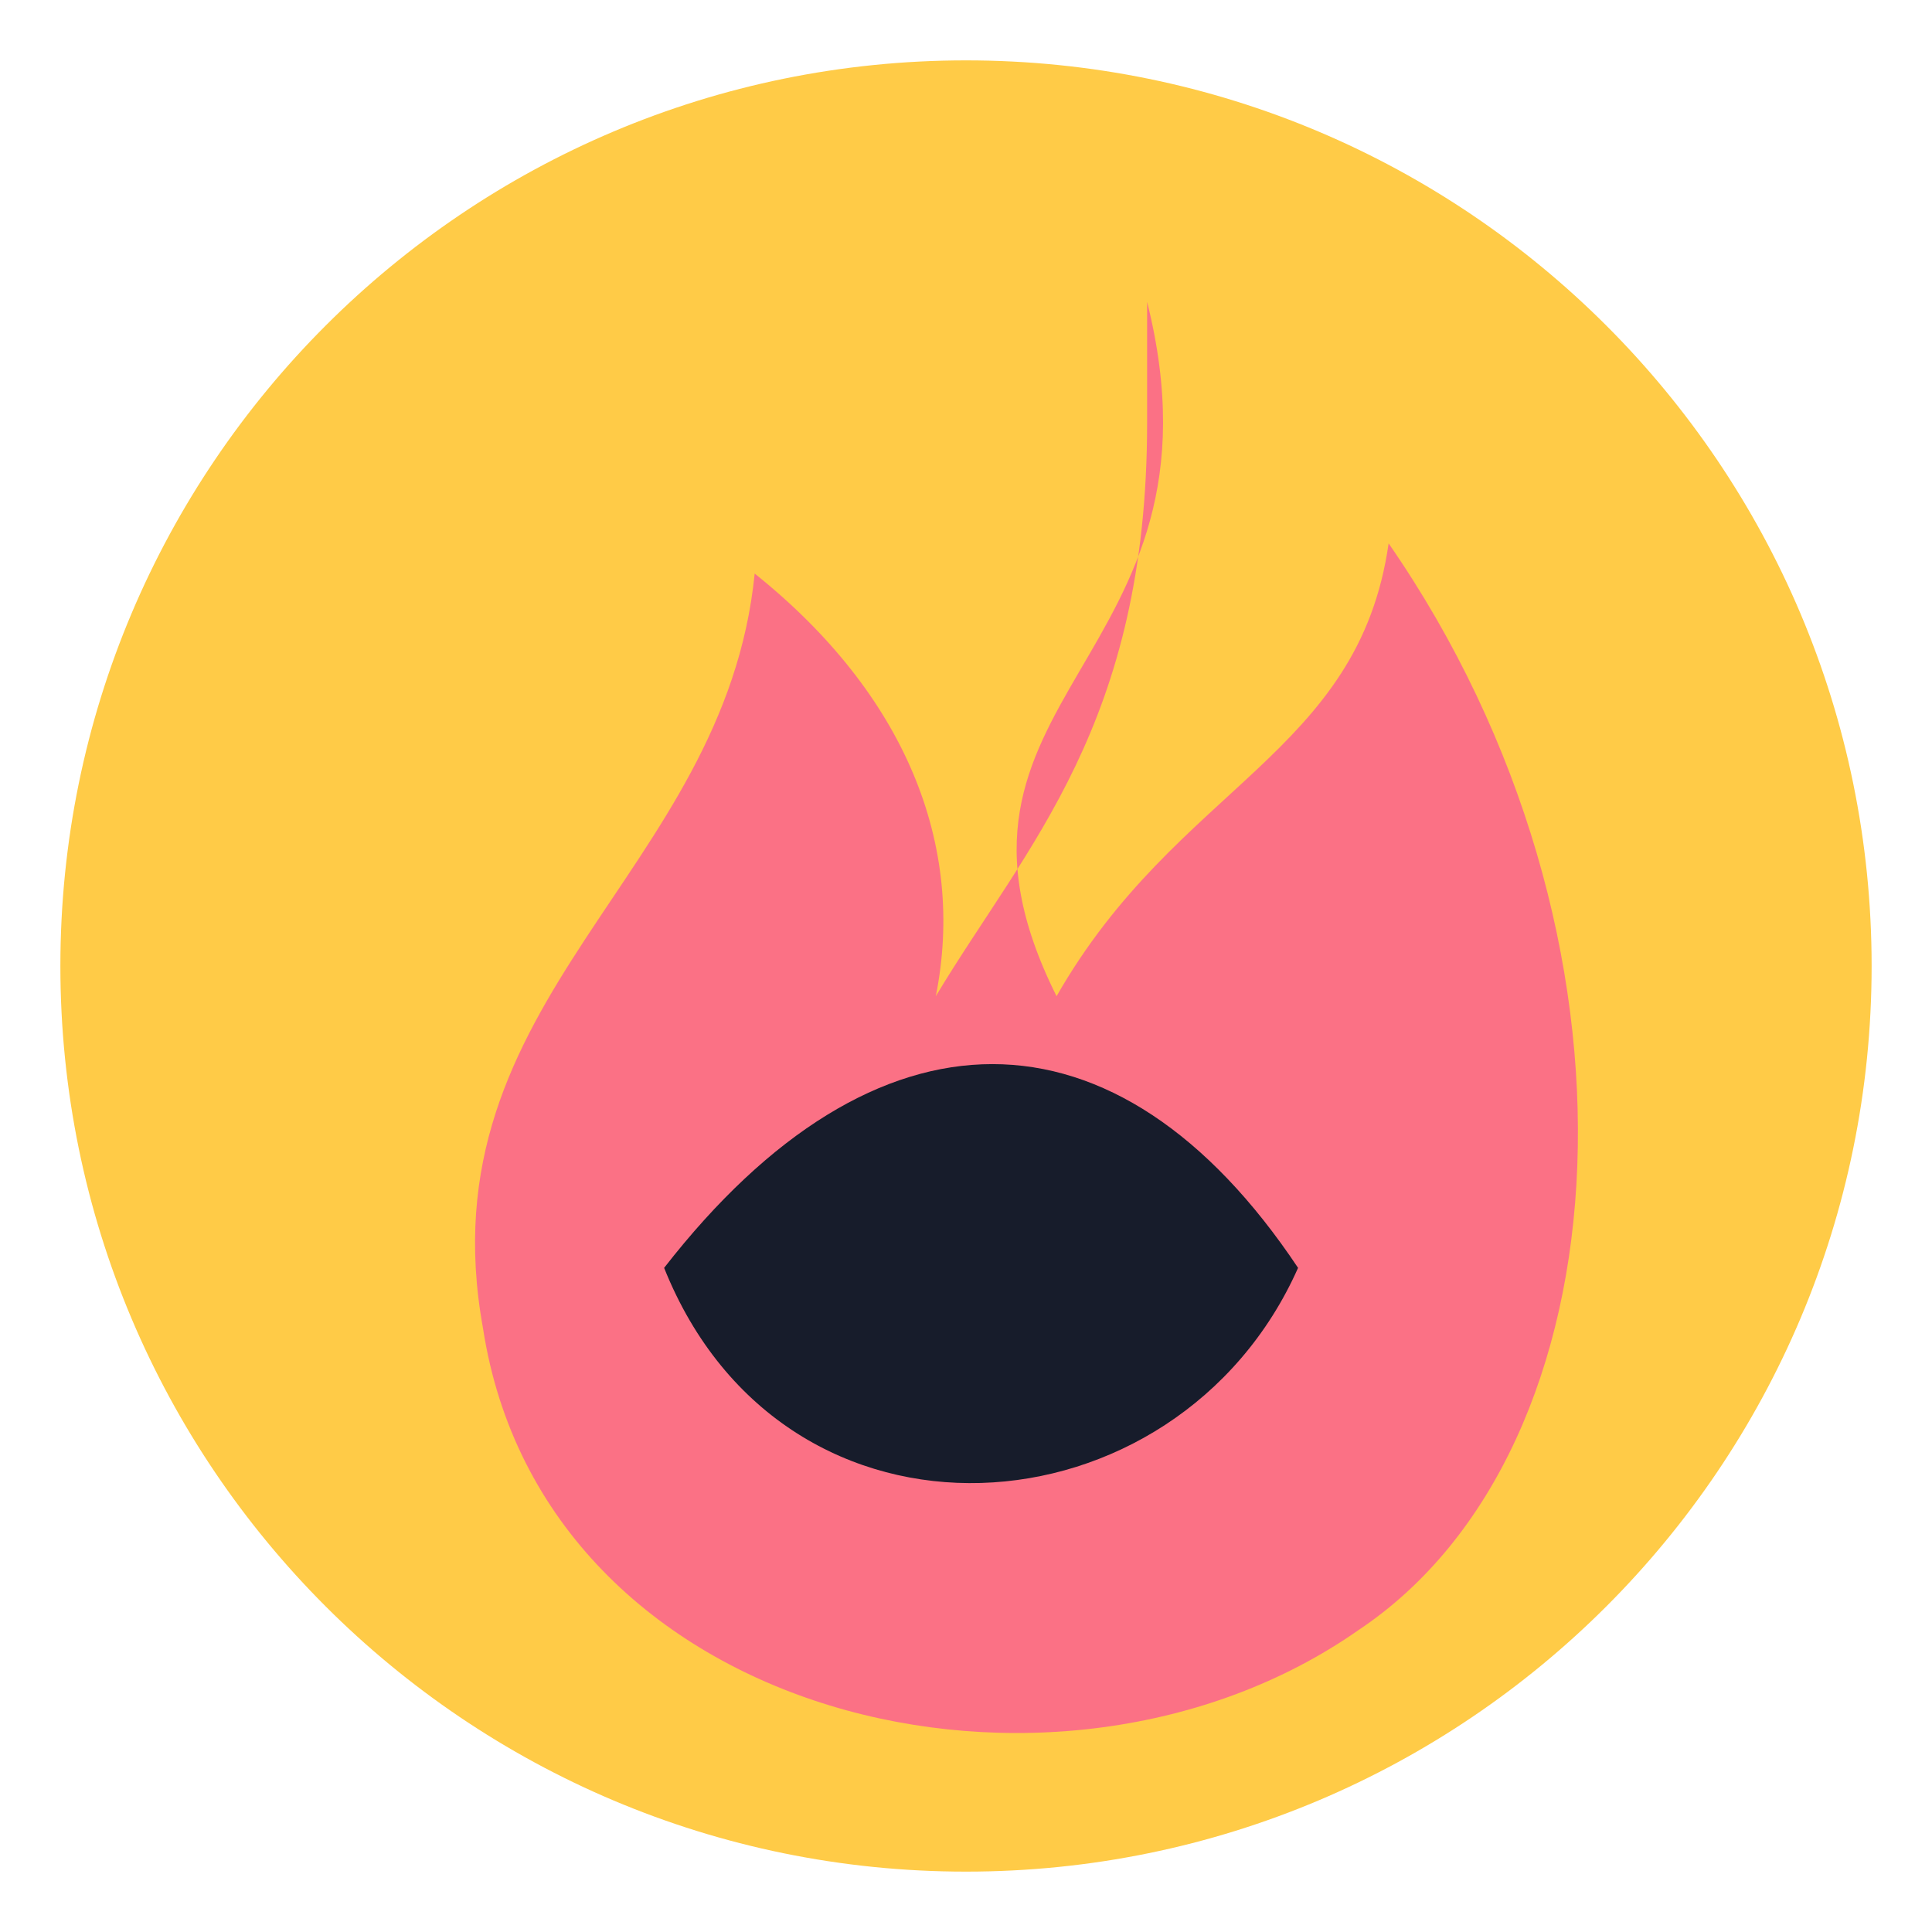
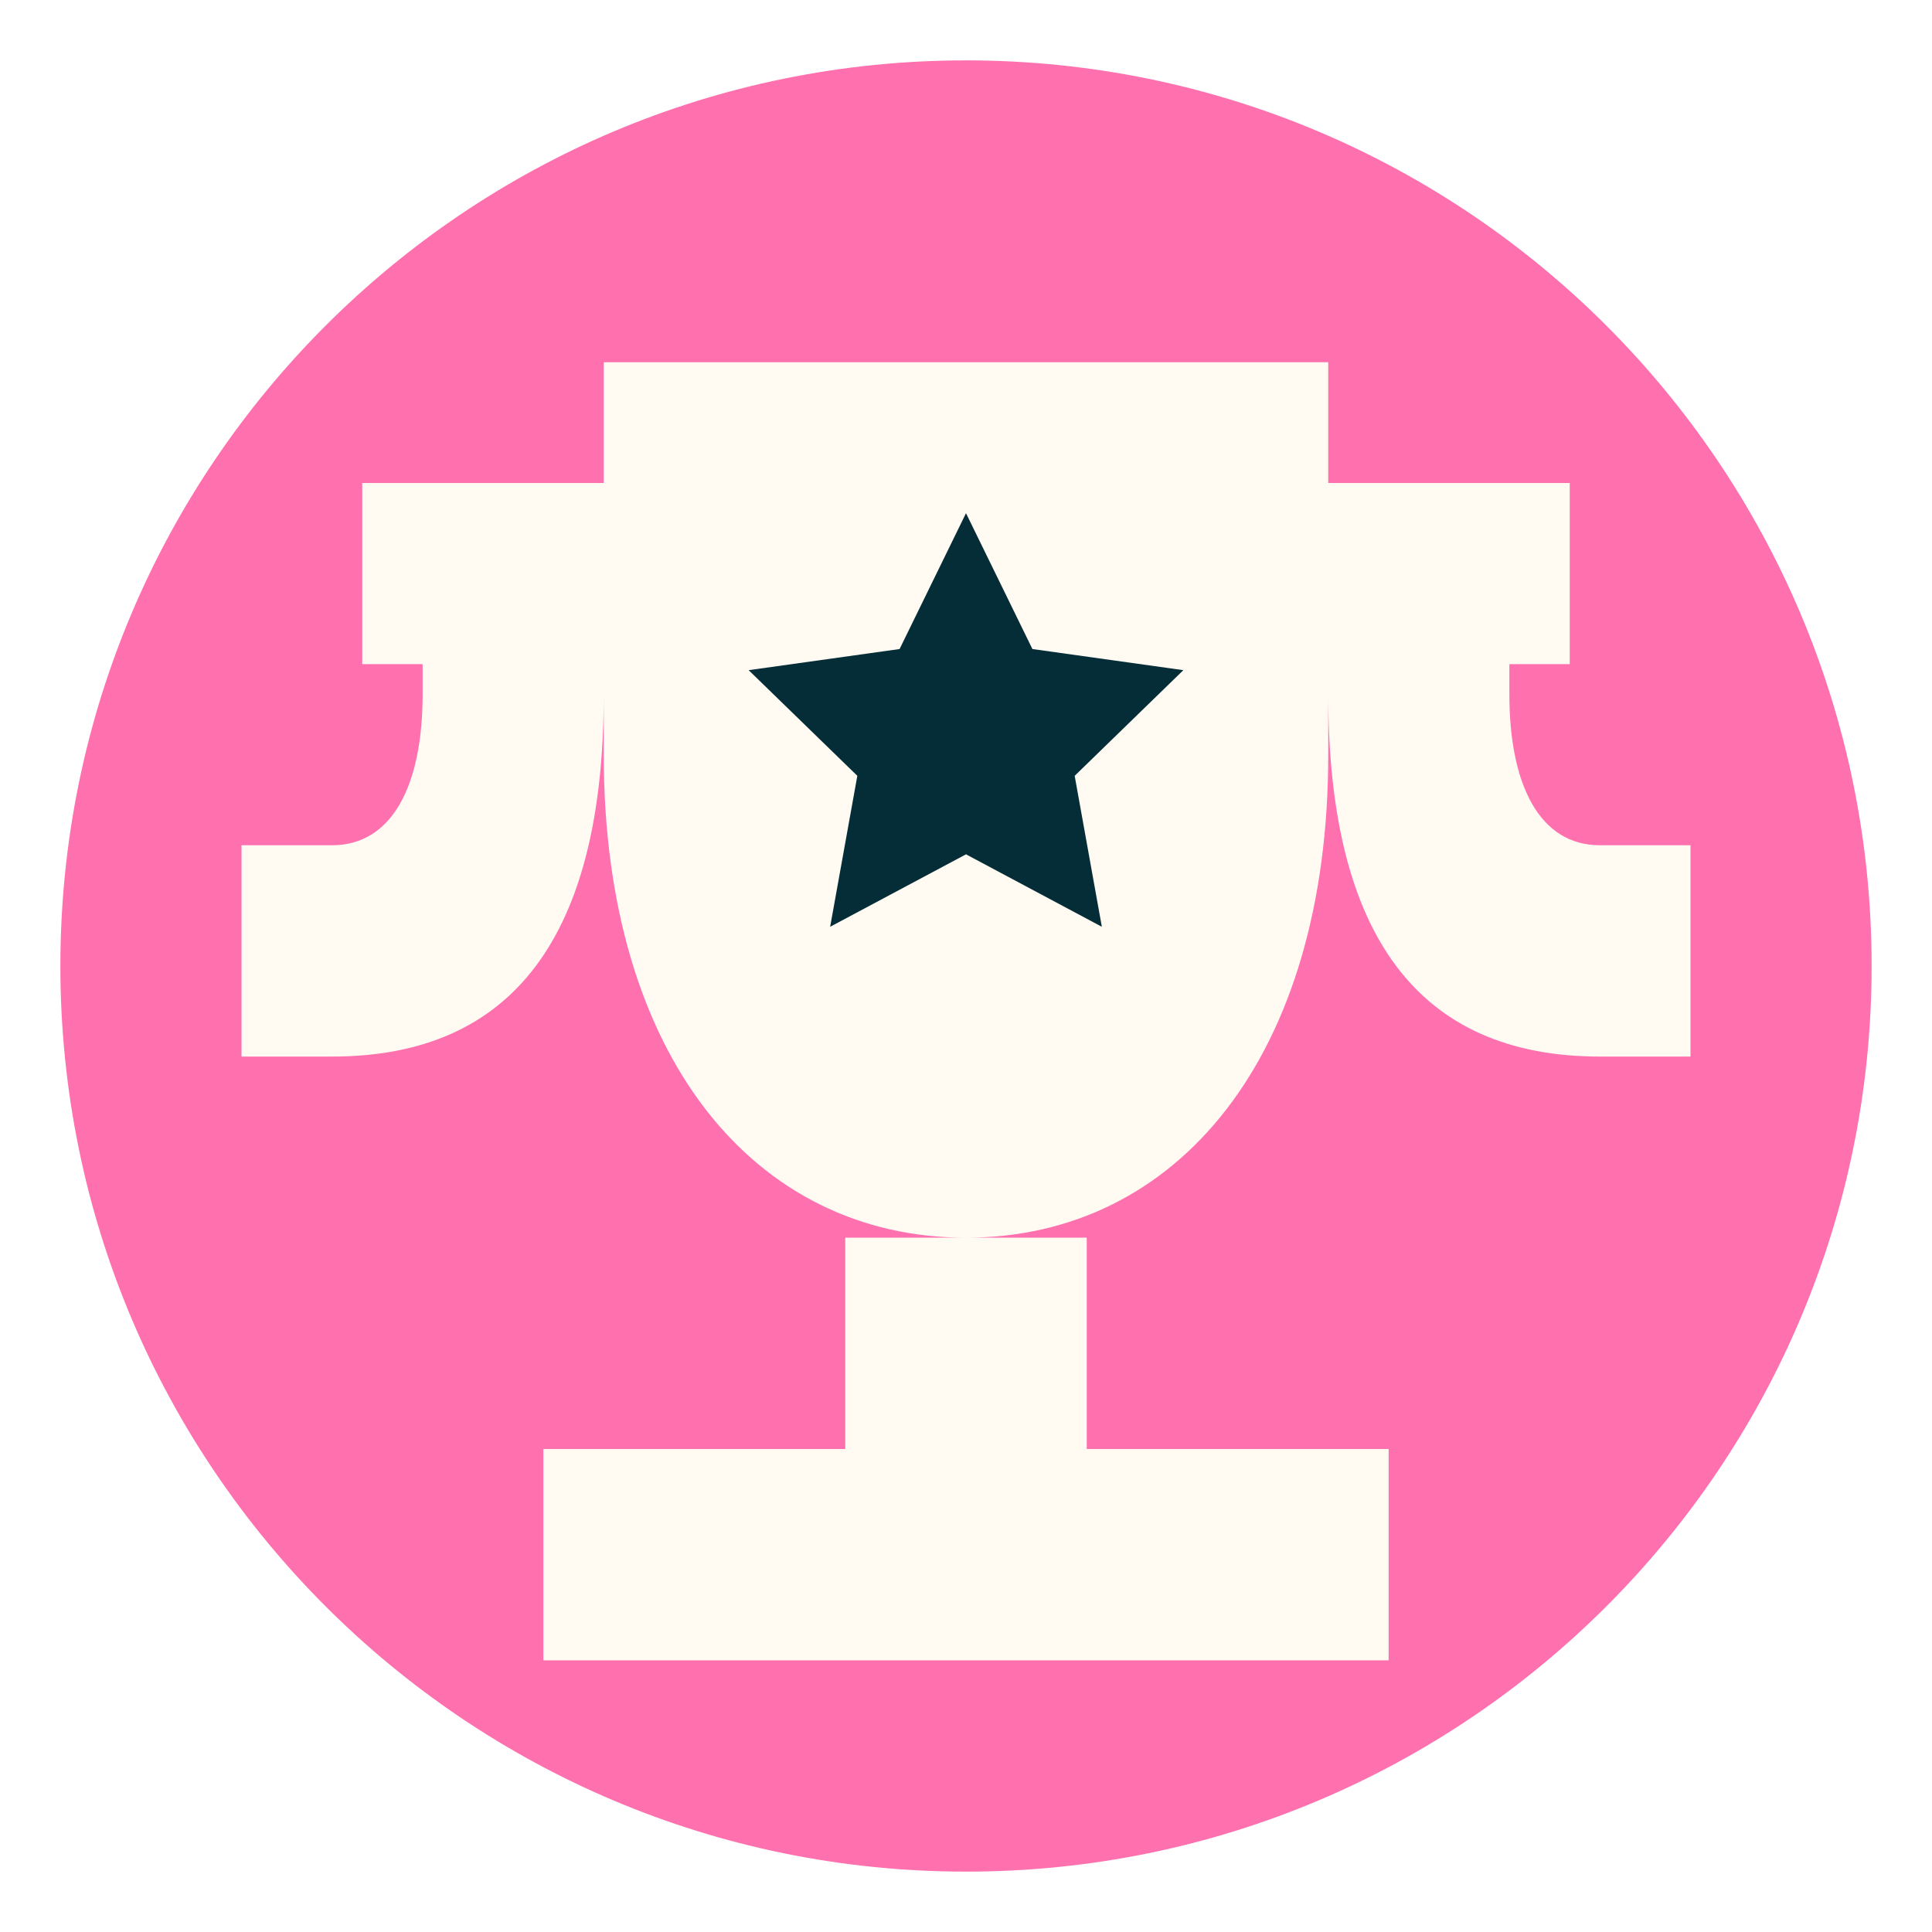
- <svg xmlns="http://www.w3.org/2000/svg" viewBox="0 0 64 64" role="img" aria-label="Flaming football">
-   <circle cx="32" cy="32" r="30" fill="#ffcb47" />
-   <path d="M38 10c3 12-8 13-3 23 4-7 10-8 11-15 9 13 8 30-1 36-10 7-27 3-29-10-2-11 8-15 9-25 5 4 7 9 6 14 3-5 7-9 7-19z" fill="#fb7185" />
-   <path d="M22 42c7-9 15-9 21 0-4 9-17 10-21 0z" fill="#171c2b" />
+ <svg xmlns="http://www.w3.org/2000/svg" viewBox="0 0 64 64" role="img" aria-label="Winner of the Week trophy">
+   <circle cx="32" cy="32" r="30" fill="#ff70ae" />
+   <path d="M20 12h24v13c0 10-5 16-12 16S20 35 20 25zm-8 4h8v7c0 8-3 12-9 12H8v-7h3c2 0 3-2 3-5v-1h-2zm32 0h8v6h-2v1c0 3 1 5 3 5h3v7h-3c-6 0-9-4-9-12zM28 41h8v7h10v7H18v-7h10z" fill="#fffaf2" />
+   <path d="m32 17 2.2 4.5 5 .7-3.6 3.5.9 5-4.5-2.4-4.5 2.4.9-5-3.6-3.5 5-.7z" fill="#052d37" />
</svg>
